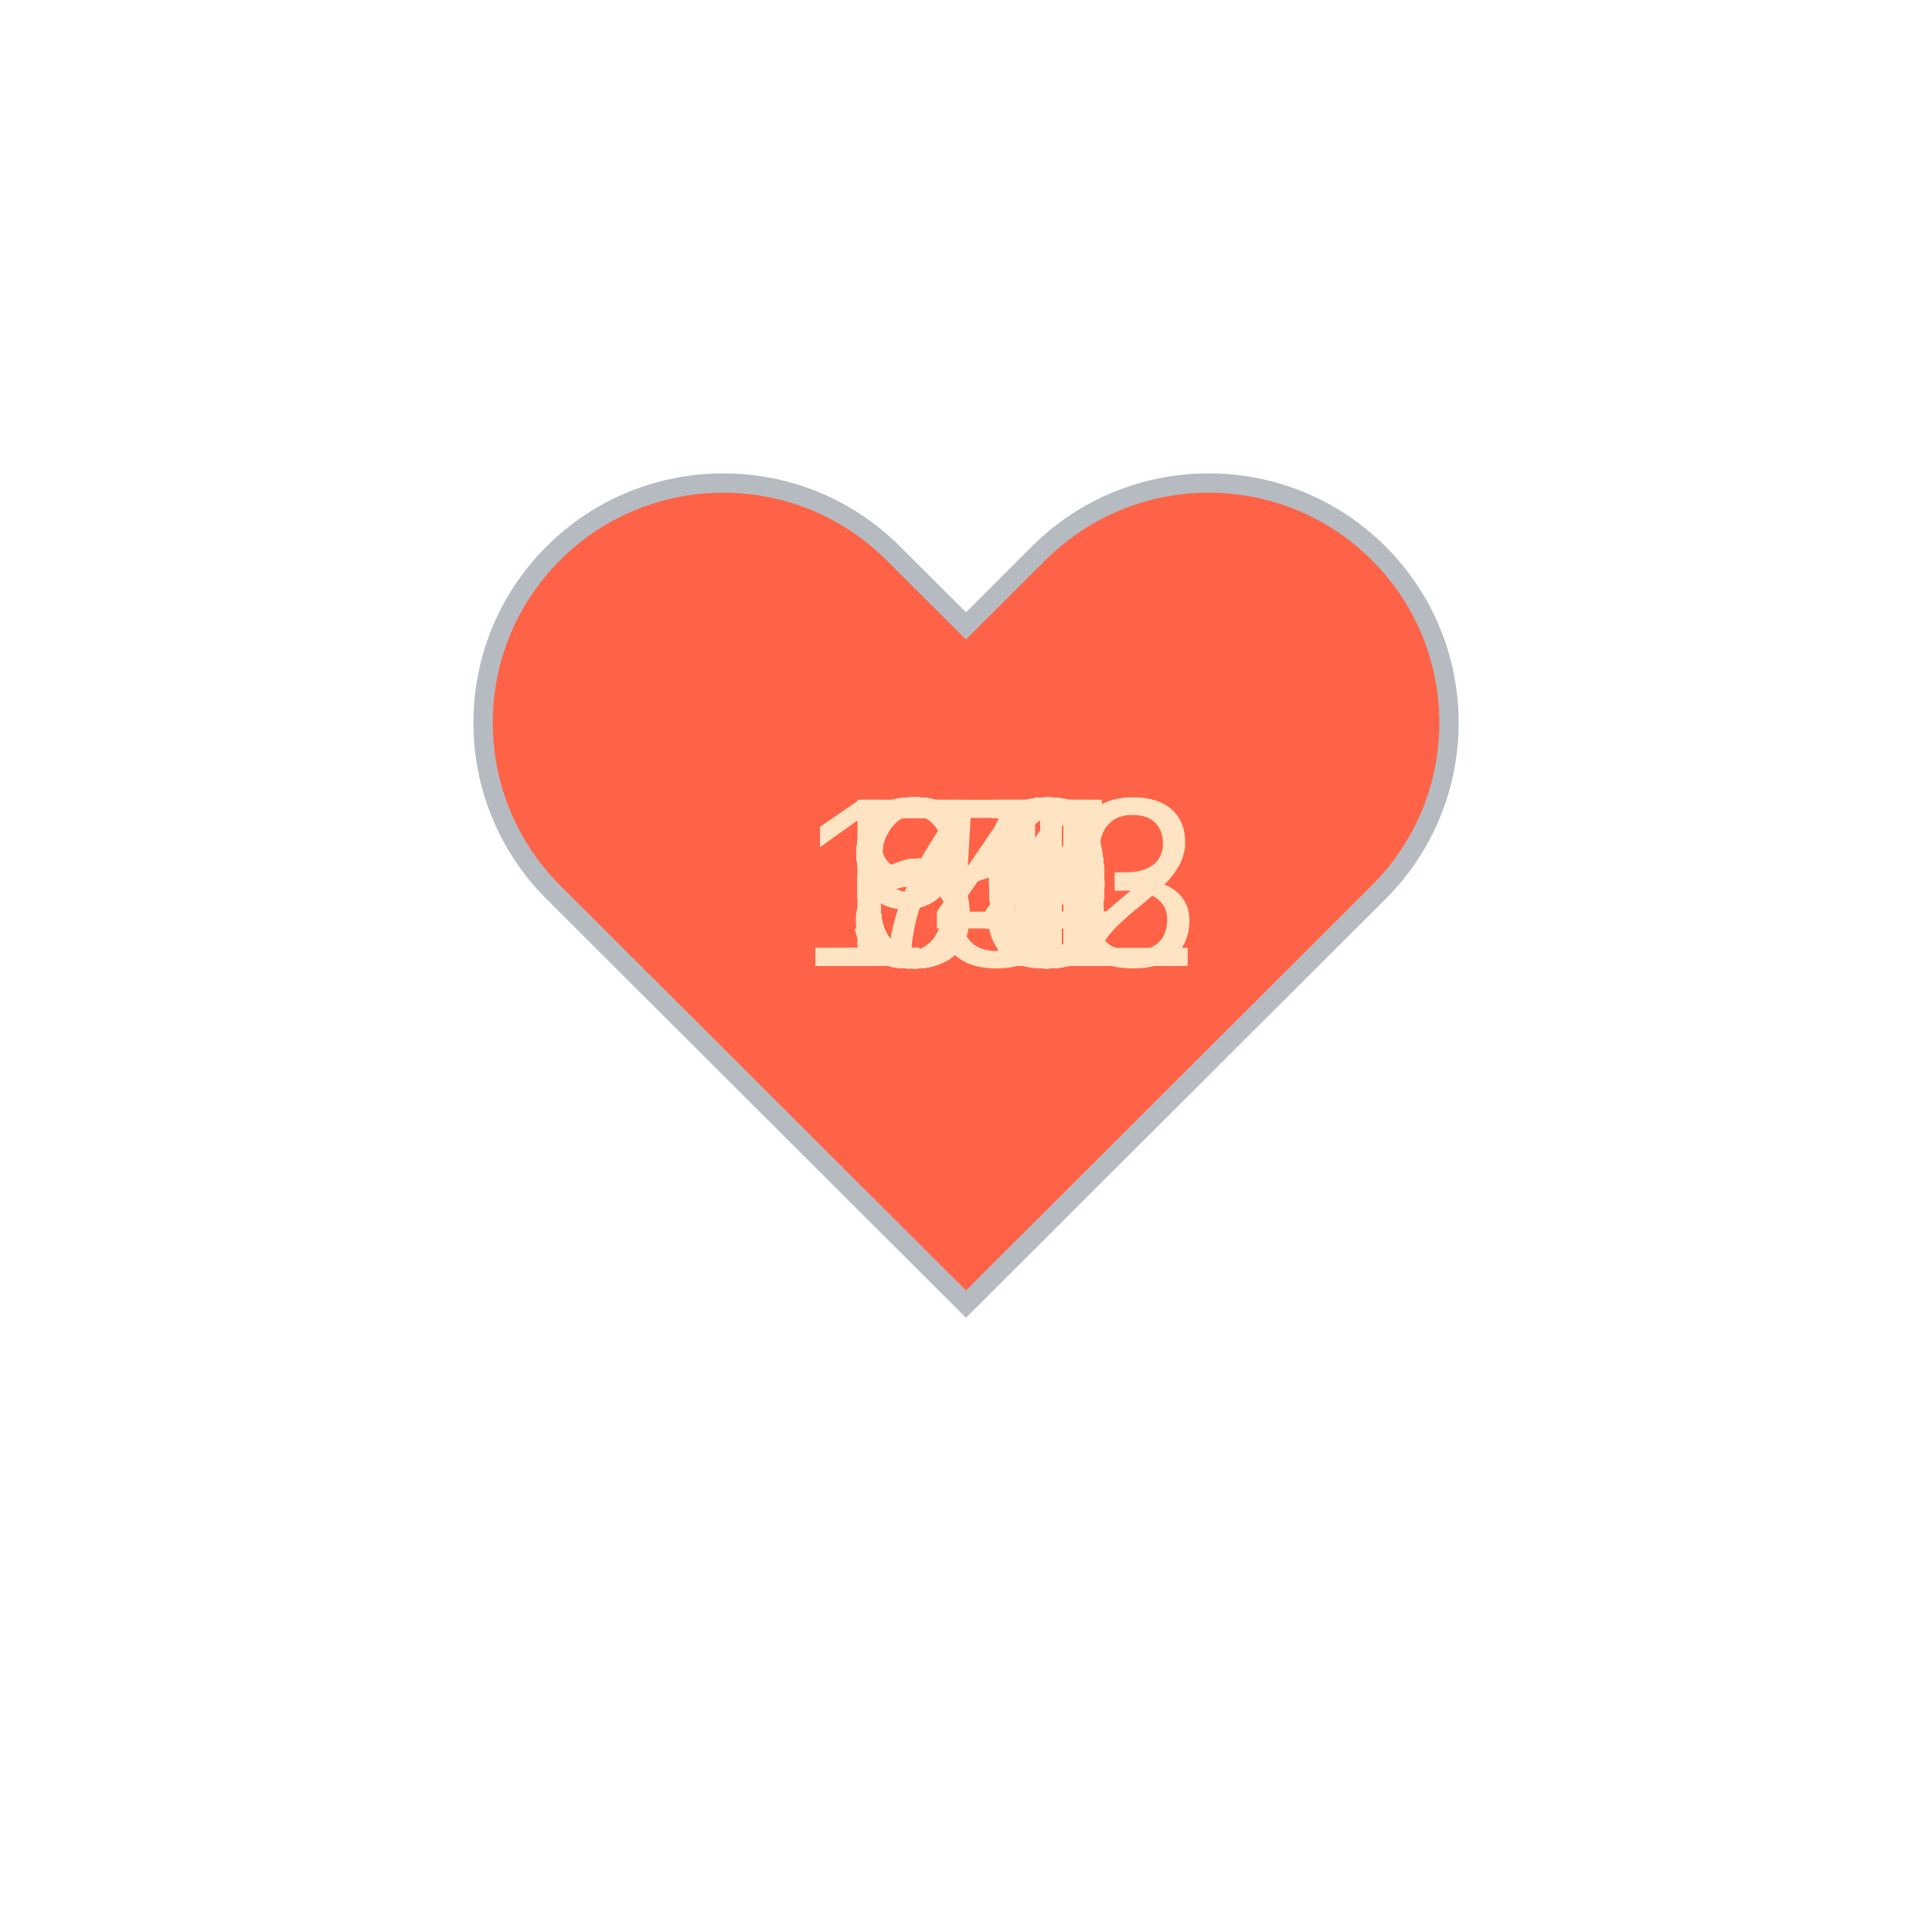
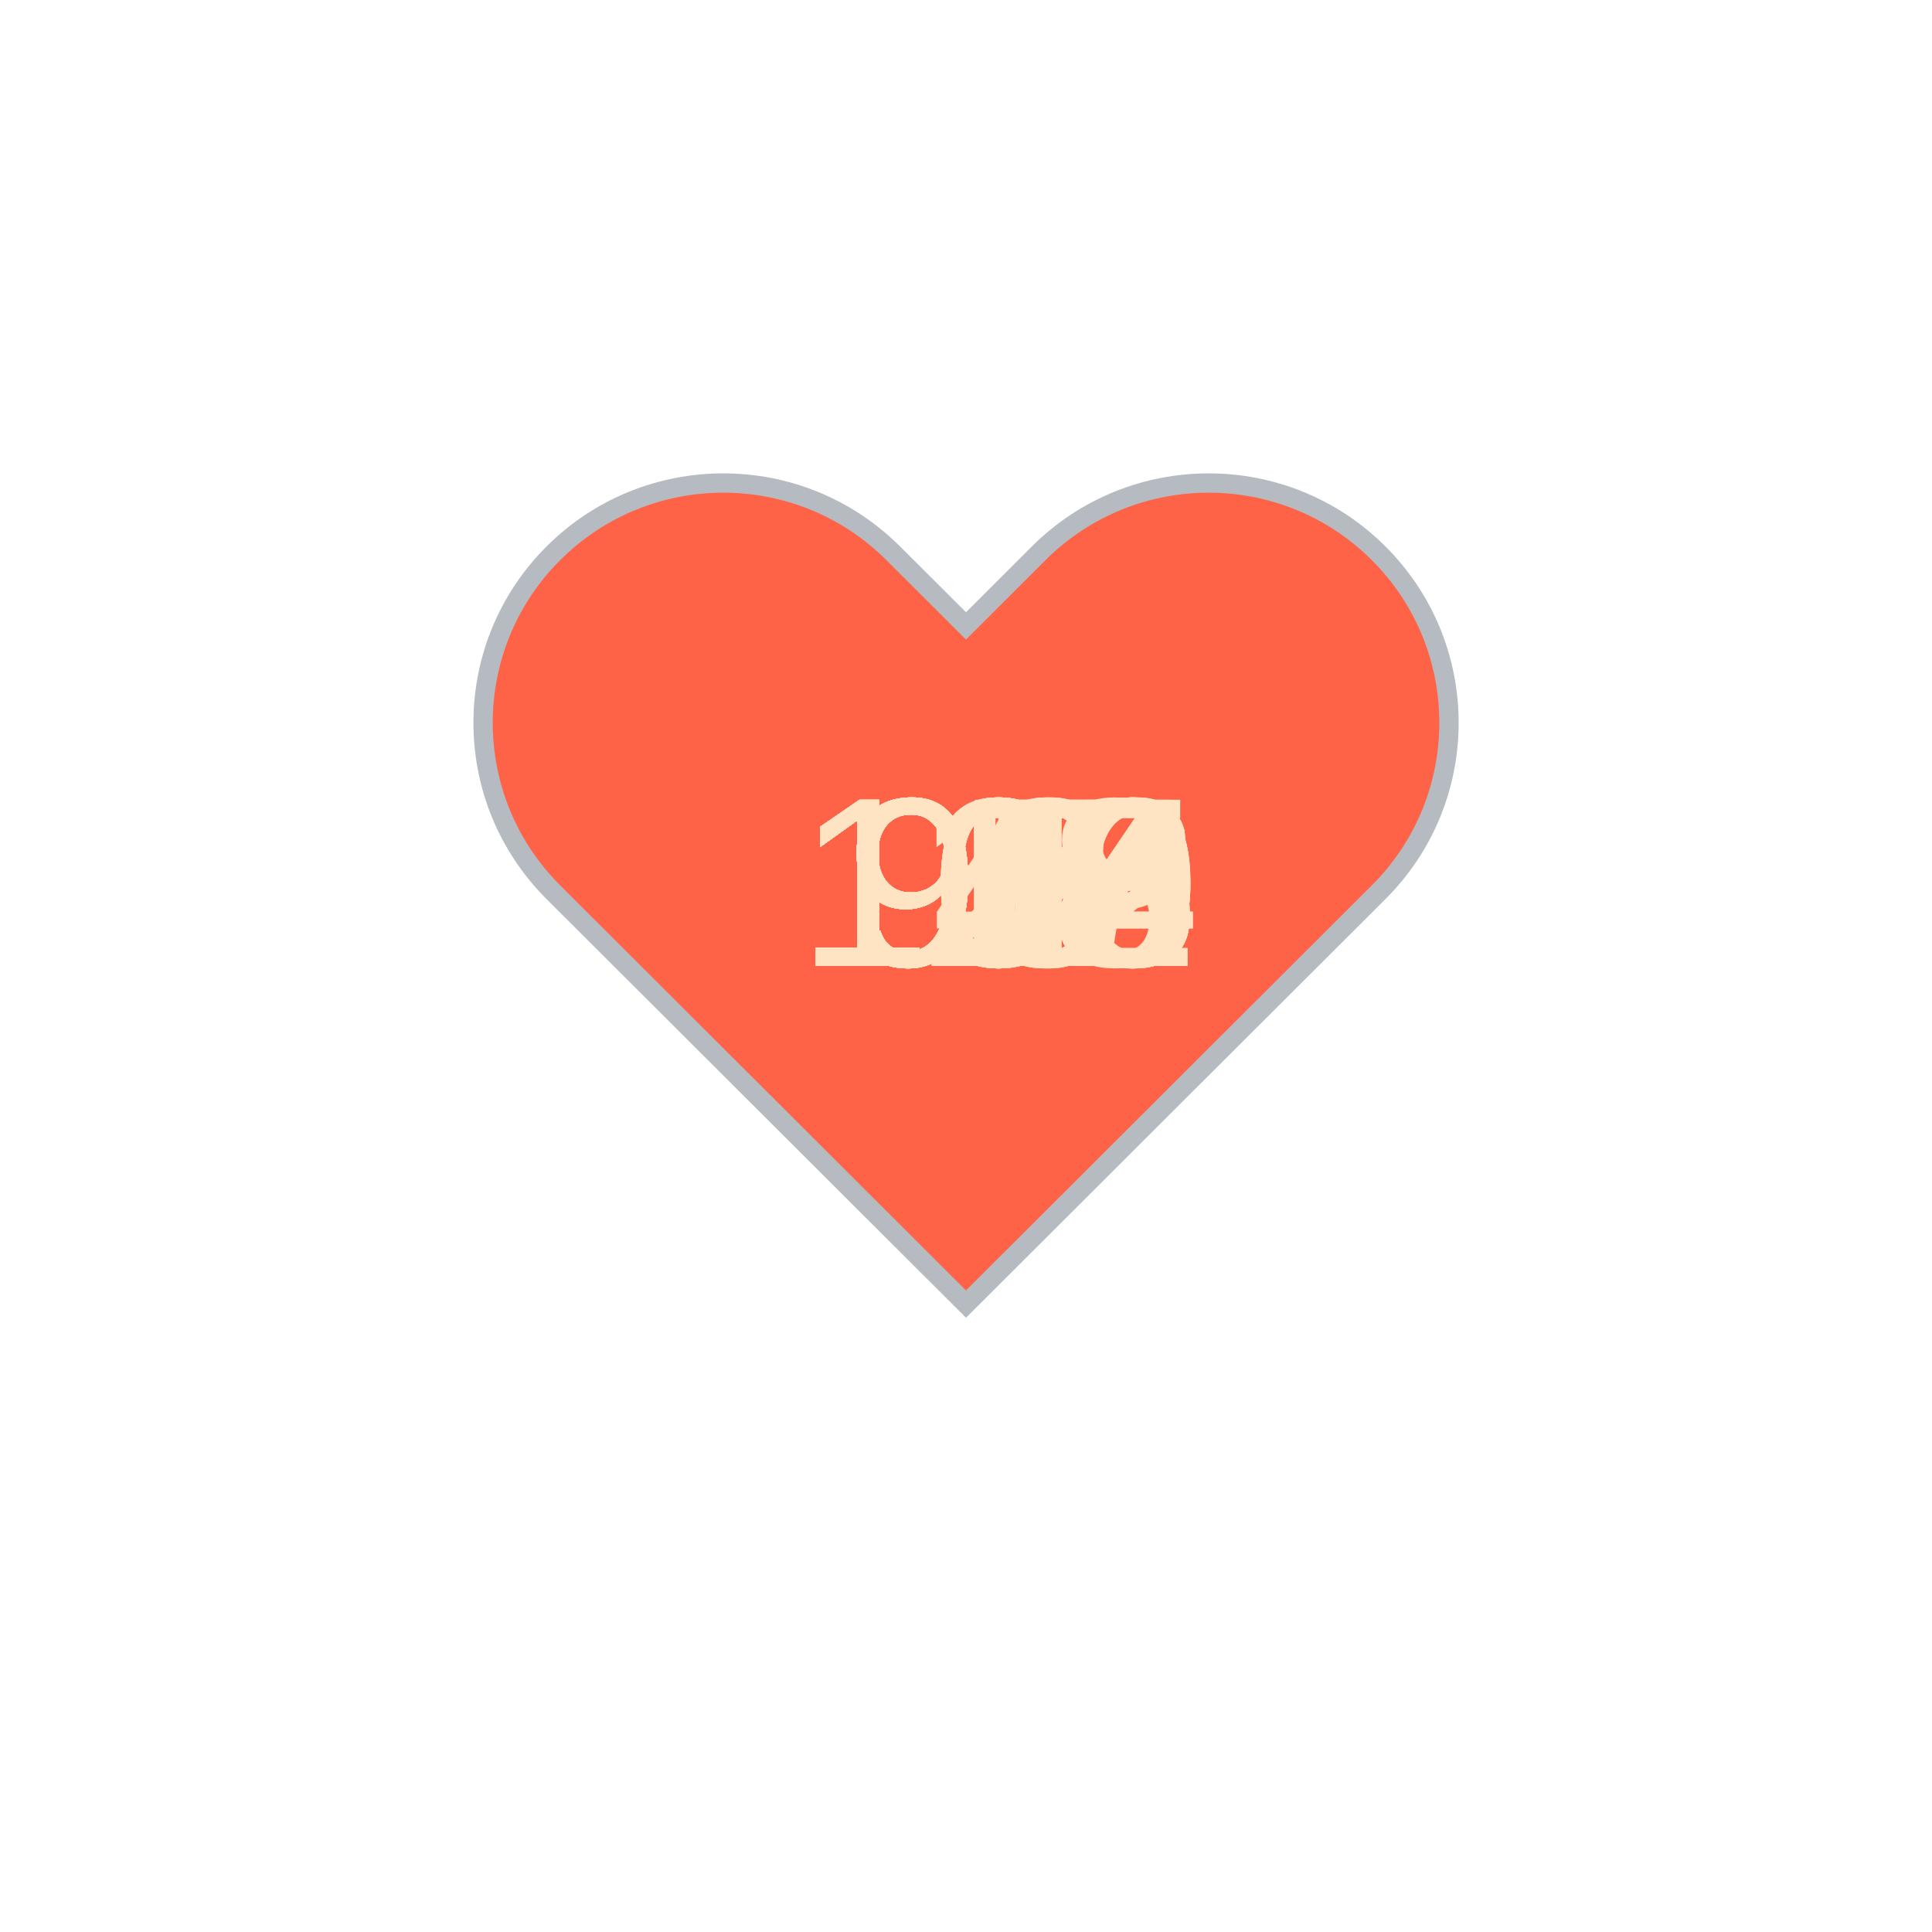
<svg xmlns="http://www.w3.org/2000/svg" baseProfile="full" height="150" version="1.1" viewBox="0,0,200,200" width="150">
  <defs />
  <g transform="translate(100 100)">
    <path d="M92.71,7.27L92.71,7.27c-9.71-9.69-25.46-9.69-35.18,0L50,14.79l-7.54-7.52C32.75-2.42,17-2.42,7.29,7.27v0 c-9.71,9.69-9.71,25.41,0,35.1L50,85l42.71-42.63C102.43,32.68,102.43,16.96,92.71,7.27z" fill="tomato" stroke="#B6BBC1" stroke-width="2" transform="translate(-50 -50)" />
    <animateTransform additive="sum" attributeName="transform" dur="1.2s" repeatCount="indefinite" type="scale" values="1; 1.5; 1.25; 1.5; 1.5; 1;" />
-     <text fill="bisque" style="font-size:25px; font-family:Arial" transform="translate(-12.5 0)">63<animate attributeName="visibility" dur="36.0s" keyTimes="0;0.03;0.07;0.1;0.13;0.17;0.2;0.23;0.27;0.3;0.33;0.37;0.4;0.43;0.47;0.5;0.53;0.57;0.6;0.63;0.67;0.7;0.73;0.77;0.8;0.83;0.87;0.9;0.93;0.97;1.0" repeatCount="indefinite" values="visible;hidden;hidden;hidden;hidden;hidden;hidden;hidden;hidden;hidden;hidden;hidden;hidden;hidden;hidden;hidden;hidden;hidden;hidden;hidden;hidden;hidden;hidden;hidden;hidden;hidden;hidden;hidden;hidden;hidden;hidden" />
+     <text fill="bisque" style="font-size:25px; font-family:Arial" transform="translate(-12.5 0)">91<animate attributeName="visibility" dur="36.0s" keyTimes="0;0.03;0.07;0.1;0.13;0.17;0.2;0.23;0.27;0.3;0.33;0.37;0.4;0.43;0.47;0.5;0.53;0.57;0.6;0.63;0.67;0.7;0.73;0.77;0.8;0.83;0.87;0.9;0.93;0.97;1.0" repeatCount="indefinite" values="visible;hidden;hidden;hidden;hidden;hidden;hidden;hidden;hidden;hidden;hidden;hidden;hidden;hidden;hidden;hidden;hidden;hidden;hidden;hidden;hidden;hidden;hidden;hidden;hidden;hidden;hidden;hidden;hidden;hidden;hidden" />
    </text>
-     <text fill="bisque" style="font-size:25px; font-family:Arial" transform="translate(-12.5 0)">58<animate attributeName="visibility" dur="36.0s" keyTimes="0;0.03;0.07;0.1;0.13;0.17;0.2;0.23;0.27;0.3;0.33;0.37;0.4;0.43;0.47;0.5;0.53;0.57;0.6;0.63;0.67;0.7;0.73;0.77;0.8;0.83;0.87;0.9;0.93;0.97;1.0" repeatCount="indefinite" values="hidden;visible;hidden;hidden;hidden;hidden;hidden;hidden;hidden;hidden;hidden;hidden;hidden;hidden;hidden;hidden;hidden;hidden;hidden;hidden;hidden;hidden;hidden;hidden;hidden;hidden;hidden;hidden;hidden;hidden;hidden" />
+     <text fill="bisque" style="font-size:25px; font-family:Arial" transform="translate(-12.5 0)">96<animate attributeName="visibility" dur="36.0s" keyTimes="0;0.03;0.07;0.1;0.13;0.17;0.2;0.23;0.27;0.3;0.33;0.37;0.4;0.43;0.47;0.5;0.53;0.57;0.6;0.63;0.67;0.7;0.73;0.77;0.8;0.83;0.87;0.9;0.93;0.97;1.0" repeatCount="indefinite" values="hidden;visible;hidden;hidden;hidden;hidden;hidden;hidden;hidden;hidden;hidden;hidden;hidden;hidden;hidden;hidden;hidden;hidden;hidden;hidden;hidden;hidden;hidden;hidden;hidden;hidden;hidden;hidden;hidden;hidden;hidden" />
    </text>
-     <text fill="bisque" style="font-size:25px; font-family:Arial" transform="translate(-12.5 0)">61<animate attributeName="visibility" dur="36.0s" keyTimes="0;0.03;0.07;0.1;0.13;0.17;0.2;0.23;0.27;0.3;0.33;0.37;0.4;0.43;0.47;0.5;0.53;0.57;0.6;0.63;0.67;0.7;0.73;0.77;0.8;0.83;0.87;0.9;0.93;0.97;1.0" repeatCount="indefinite" values="hidden;hidden;visible;hidden;hidden;hidden;hidden;hidden;hidden;hidden;hidden;hidden;hidden;hidden;hidden;hidden;hidden;hidden;hidden;hidden;hidden;hidden;hidden;hidden;hidden;hidden;hidden;hidden;hidden;hidden;hidden" />
+     <text fill="bisque" style="font-size:25px; font-family:Arial" transform="translate(-12.5 0)">93<animate attributeName="visibility" dur="36.0s" keyTimes="0;0.03;0.07;0.1;0.13;0.17;0.2;0.23;0.27;0.3;0.33;0.37;0.4;0.43;0.47;0.5;0.53;0.57;0.6;0.63;0.67;0.7;0.73;0.77;0.8;0.83;0.87;0.9;0.93;0.97;1.0" repeatCount="indefinite" values="hidden;hidden;visible;hidden;hidden;hidden;hidden;hidden;hidden;hidden;hidden;hidden;hidden;hidden;hidden;hidden;hidden;hidden;hidden;hidden;hidden;hidden;hidden;hidden;hidden;hidden;hidden;hidden;hidden;hidden;hidden" />
    </text>
-     <text fill="bisque" style="font-size:25px; font-family:Arial" transform="translate(-12.5 0)">60<animate attributeName="visibility" dur="36.0s" keyTimes="0;0.03;0.07;0.1;0.13;0.17;0.2;0.23;0.27;0.3;0.33;0.37;0.4;0.43;0.47;0.5;0.53;0.57;0.6;0.63;0.67;0.7;0.73;0.77;0.8;0.83;0.87;0.9;0.93;0.97;1.0" repeatCount="indefinite" values="hidden;hidden;hidden;visible;hidden;hidden;hidden;hidden;hidden;hidden;hidden;hidden;hidden;hidden;hidden;hidden;hidden;hidden;hidden;hidden;hidden;hidden;hidden;hidden;hidden;hidden;hidden;hidden;hidden;hidden;hidden" />
+     <text fill="bisque" style="font-size:25px; font-family:Arial" transform="translate(-12.5 0)">95<animate attributeName="visibility" dur="36.0s" keyTimes="0;0.03;0.07;0.1;0.13;0.17;0.2;0.23;0.27;0.3;0.33;0.37;0.4;0.43;0.47;0.5;0.53;0.57;0.6;0.63;0.67;0.7;0.73;0.77;0.8;0.83;0.87;0.9;0.93;0.97;1.0" repeatCount="indefinite" values="hidden;hidden;hidden;visible;hidden;hidden;hidden;hidden;hidden;hidden;hidden;hidden;hidden;hidden;hidden;hidden;hidden;hidden;hidden;hidden;hidden;hidden;hidden;hidden;hidden;hidden;hidden;hidden;hidden;hidden;hidden" />
    </text>
-     <text fill="bisque" style="font-size:25px; font-family:Arial" transform="translate(-12.5 0)">58<animate attributeName="visibility" dur="36.0s" keyTimes="0;0.03;0.07;0.1;0.13;0.17;0.2;0.23;0.27;0.3;0.33;0.37;0.4;0.43;0.47;0.5;0.53;0.57;0.6;0.63;0.67;0.7;0.73;0.77;0.8;0.83;0.87;0.9;0.93;0.97;1.0" repeatCount="indefinite" values="hidden;hidden;hidden;hidden;visible;hidden;hidden;hidden;hidden;hidden;hidden;hidden;hidden;hidden;hidden;hidden;hidden;hidden;hidden;hidden;hidden;hidden;hidden;hidden;hidden;hidden;hidden;hidden;hidden;hidden;hidden" />
+     <text fill="bisque" style="font-size:25px; font-family:Arial" transform="translate(-12.5 0)">97<animate attributeName="visibility" dur="36.0s" keyTimes="0;0.03;0.07;0.1;0.13;0.17;0.2;0.23;0.27;0.3;0.33;0.37;0.4;0.43;0.47;0.5;0.53;0.57;0.6;0.63;0.67;0.7;0.73;0.77;0.8;0.83;0.87;0.9;0.93;0.97;1.0" repeatCount="indefinite" values="hidden;hidden;hidden;hidden;visible;hidden;hidden;hidden;hidden;hidden;hidden;hidden;hidden;hidden;hidden;hidden;hidden;hidden;hidden;hidden;hidden;hidden;hidden;hidden;hidden;hidden;hidden;hidden;hidden;hidden;hidden" />
    </text>
-     <text fill="bisque" style="font-size:25px; font-family:Arial" transform="translate(-12.5 0)">63<animate attributeName="visibility" dur="36.0s" keyTimes="0;0.03;0.07;0.1;0.13;0.17;0.2;0.23;0.27;0.3;0.33;0.37;0.4;0.43;0.47;0.5;0.53;0.57;0.6;0.63;0.67;0.7;0.73;0.77;0.8;0.83;0.87;0.9;0.93;0.97;1.0" repeatCount="indefinite" values="hidden;hidden;hidden;hidden;hidden;visible;hidden;hidden;hidden;hidden;hidden;hidden;hidden;hidden;hidden;hidden;hidden;hidden;hidden;hidden;hidden;hidden;hidden;hidden;hidden;hidden;hidden;hidden;hidden;hidden;hidden" />
+     <text fill="bisque" style="font-size:25px; font-family:Arial" transform="translate(-12.5 0)">97<animate attributeName="visibility" dur="36.0s" keyTimes="0;0.03;0.07;0.1;0.13;0.17;0.2;0.23;0.27;0.3;0.33;0.37;0.4;0.43;0.47;0.5;0.53;0.57;0.6;0.63;0.67;0.7;0.73;0.77;0.8;0.83;0.87;0.9;0.93;0.97;1.0" repeatCount="indefinite" values="hidden;hidden;hidden;hidden;hidden;visible;hidden;hidden;hidden;hidden;hidden;hidden;hidden;hidden;hidden;hidden;hidden;hidden;hidden;hidden;hidden;hidden;hidden;hidden;hidden;hidden;hidden;hidden;hidden;hidden;hidden" />
    </text>
-     <text fill="bisque" style="font-size:25px; font-family:Arial" transform="translate(-12.5 0)">60<animate attributeName="visibility" dur="36.0s" keyTimes="0;0.03;0.07;0.1;0.13;0.17;0.2;0.23;0.27;0.3;0.33;0.37;0.4;0.43;0.47;0.5;0.53;0.57;0.6;0.63;0.67;0.7;0.73;0.77;0.8;0.83;0.87;0.9;0.93;0.97;1.0" repeatCount="indefinite" values="hidden;hidden;hidden;hidden;hidden;hidden;visible;hidden;hidden;hidden;hidden;hidden;hidden;hidden;hidden;hidden;hidden;hidden;hidden;hidden;hidden;hidden;hidden;hidden;hidden;hidden;hidden;hidden;hidden;hidden;hidden" />
+     <text fill="bisque" style="font-size:25px; font-family:Arial" transform="translate(-12.5 0)">97<animate attributeName="visibility" dur="36.0s" keyTimes="0;0.03;0.07;0.1;0.13;0.17;0.2;0.23;0.27;0.3;0.33;0.37;0.4;0.43;0.47;0.5;0.53;0.57;0.6;0.63;0.67;0.7;0.73;0.77;0.8;0.83;0.87;0.9;0.93;0.97;1.0" repeatCount="indefinite" values="hidden;hidden;hidden;hidden;hidden;hidden;visible;hidden;hidden;hidden;hidden;hidden;hidden;hidden;hidden;hidden;hidden;hidden;hidden;hidden;hidden;hidden;hidden;hidden;hidden;hidden;hidden;hidden;hidden;hidden;hidden" />
    </text>
-     <text fill="bisque" style="font-size:25px; font-family:Arial" transform="translate(-12.5 0)">60<animate attributeName="visibility" dur="36.0s" keyTimes="0;0.03;0.07;0.1;0.13;0.17;0.2;0.23;0.27;0.3;0.33;0.37;0.4;0.43;0.47;0.5;0.53;0.57;0.6;0.63;0.67;0.7;0.73;0.77;0.8;0.83;0.87;0.9;0.93;0.97;1.0" repeatCount="indefinite" values="hidden;hidden;hidden;hidden;hidden;hidden;hidden;visible;hidden;hidden;hidden;hidden;hidden;hidden;hidden;hidden;hidden;hidden;hidden;hidden;hidden;hidden;hidden;hidden;hidden;hidden;hidden;hidden;hidden;hidden;hidden" />
+     <text fill="bisque" style="font-size:25px; font-family:Arial" transform="translate(-17.5 0)">104<animate attributeName="visibility" dur="36.0s" keyTimes="0;0.03;0.07;0.1;0.13;0.17;0.2;0.23;0.27;0.3;0.33;0.37;0.4;0.43;0.47;0.5;0.53;0.57;0.6;0.63;0.67;0.7;0.73;0.77;0.8;0.83;0.87;0.9;0.93;0.97;1.0" repeatCount="indefinite" values="hidden;hidden;hidden;hidden;hidden;hidden;hidden;visible;hidden;hidden;hidden;hidden;hidden;hidden;hidden;hidden;hidden;hidden;hidden;hidden;hidden;hidden;hidden;hidden;hidden;hidden;hidden;hidden;hidden;hidden;hidden" />
    </text>
-     <text fill="bisque" style="font-size:25px; font-family:Arial" transform="translate(-12.5 0)">63<animate attributeName="visibility" dur="36.0s" keyTimes="0;0.03;0.07;0.1;0.13;0.17;0.2;0.23;0.27;0.3;0.33;0.37;0.4;0.43;0.47;0.5;0.53;0.57;0.6;0.63;0.67;0.7;0.73;0.77;0.8;0.83;0.87;0.9;0.93;0.97;1.0" repeatCount="indefinite" values="hidden;hidden;hidden;hidden;hidden;hidden;hidden;hidden;visible;hidden;hidden;hidden;hidden;hidden;hidden;hidden;hidden;hidden;hidden;hidden;hidden;hidden;hidden;hidden;hidden;hidden;hidden;hidden;hidden;hidden;hidden" />
+     <text fill="bisque" style="font-size:25px; font-family:Arial" transform="translate(-17.5 0)">103<animate attributeName="visibility" dur="36.0s" keyTimes="0;0.03;0.07;0.1;0.13;0.17;0.2;0.23;0.27;0.3;0.33;0.37;0.4;0.43;0.47;0.5;0.53;0.57;0.6;0.63;0.67;0.7;0.73;0.77;0.8;0.83;0.87;0.9;0.93;0.97;1.0" repeatCount="indefinite" values="hidden;hidden;hidden;hidden;hidden;hidden;hidden;hidden;visible;hidden;hidden;hidden;hidden;hidden;hidden;hidden;hidden;hidden;hidden;hidden;hidden;hidden;hidden;hidden;hidden;hidden;hidden;hidden;hidden;hidden;hidden" />
    </text>
-     <text fill="bisque" style="font-size:25px; font-family:Arial" transform="translate(-12.5 0)">63<animate attributeName="visibility" dur="36.0s" keyTimes="0;0.03;0.07;0.1;0.13;0.17;0.2;0.23;0.27;0.3;0.33;0.37;0.4;0.43;0.47;0.5;0.53;0.57;0.6;0.63;0.67;0.7;0.73;0.77;0.8;0.83;0.87;0.9;0.93;0.97;1.0" repeatCount="indefinite" values="hidden;hidden;hidden;hidden;hidden;hidden;hidden;hidden;hidden;visible;hidden;hidden;hidden;hidden;hidden;hidden;hidden;hidden;hidden;hidden;hidden;hidden;hidden;hidden;hidden;hidden;hidden;hidden;hidden;hidden;hidden" />
+     <text fill="bisque" style="font-size:25px; font-family:Arial" transform="translate(-17.5 0)">102<animate attributeName="visibility" dur="36.0s" keyTimes="0;0.03;0.07;0.1;0.13;0.17;0.2;0.23;0.27;0.3;0.33;0.37;0.4;0.43;0.47;0.5;0.53;0.57;0.6;0.63;0.67;0.7;0.73;0.77;0.8;0.83;0.87;0.9;0.93;0.97;1.0" repeatCount="indefinite" values="hidden;hidden;hidden;hidden;hidden;hidden;hidden;hidden;hidden;visible;hidden;hidden;hidden;hidden;hidden;hidden;hidden;hidden;hidden;hidden;hidden;hidden;hidden;hidden;hidden;hidden;hidden;hidden;hidden;hidden;hidden" />
    </text>
-     <text fill="bisque" style="font-size:25px; font-family:Arial" transform="translate(-12.5 0)">63<animate attributeName="visibility" dur="36.0s" keyTimes="0;0.03;0.07;0.1;0.13;0.17;0.2;0.23;0.27;0.3;0.33;0.37;0.4;0.43;0.47;0.5;0.53;0.57;0.6;0.63;0.67;0.7;0.73;0.77;0.8;0.83;0.87;0.9;0.93;0.97;1.0" repeatCount="indefinite" values="hidden;hidden;hidden;hidden;hidden;hidden;hidden;hidden;hidden;hidden;visible;hidden;hidden;hidden;hidden;hidden;hidden;hidden;hidden;hidden;hidden;hidden;hidden;hidden;hidden;hidden;hidden;hidden;hidden;hidden;hidden" />
+     <text fill="bisque" style="font-size:25px; font-family:Arial" transform="translate(-17.5 0)">118<animate attributeName="visibility" dur="36.0s" keyTimes="0;0.03;0.07;0.1;0.13;0.17;0.2;0.23;0.27;0.3;0.33;0.37;0.4;0.43;0.47;0.5;0.53;0.57;0.6;0.63;0.67;0.7;0.73;0.77;0.8;0.83;0.87;0.9;0.93;0.97;1.0" repeatCount="indefinite" values="hidden;hidden;hidden;hidden;hidden;hidden;hidden;hidden;hidden;hidden;visible;hidden;hidden;hidden;hidden;hidden;hidden;hidden;hidden;hidden;hidden;hidden;hidden;hidden;hidden;hidden;hidden;hidden;hidden;hidden;hidden" />
    </text>
-     <text fill="bisque" style="font-size:25px; font-family:Arial" transform="translate(-12.5 0)">64<animate attributeName="visibility" dur="36.0s" keyTimes="0;0.03;0.07;0.1;0.13;0.17;0.2;0.23;0.27;0.3;0.33;0.37;0.4;0.43;0.47;0.5;0.53;0.57;0.6;0.63;0.67;0.7;0.73;0.77;0.8;0.83;0.87;0.9;0.93;0.97;1.0" repeatCount="indefinite" values="hidden;hidden;hidden;hidden;hidden;hidden;hidden;hidden;hidden;hidden;hidden;visible;hidden;hidden;hidden;hidden;hidden;hidden;hidden;hidden;hidden;hidden;hidden;hidden;hidden;hidden;hidden;hidden;hidden;hidden;hidden" />
+     <text fill="bisque" style="font-size:25px; font-family:Arial" transform="translate(-17.5 0)">124<animate attributeName="visibility" dur="36.0s" keyTimes="0;0.03;0.07;0.1;0.13;0.17;0.2;0.23;0.27;0.3;0.33;0.37;0.4;0.43;0.47;0.5;0.53;0.57;0.6;0.63;0.67;0.7;0.73;0.77;0.8;0.83;0.87;0.9;0.93;0.97;1.0" repeatCount="indefinite" values="hidden;hidden;hidden;hidden;hidden;hidden;hidden;hidden;hidden;hidden;hidden;visible;hidden;hidden;hidden;hidden;hidden;hidden;hidden;hidden;hidden;hidden;hidden;hidden;hidden;hidden;hidden;hidden;hidden;hidden;hidden" />
    </text>
-     <text fill="bisque" style="font-size:25px; font-family:Arial" transform="translate(-12.5 0)">64<animate attributeName="visibility" dur="36.0s" keyTimes="0;0.03;0.07;0.1;0.13;0.17;0.2;0.23;0.27;0.3;0.33;0.37;0.4;0.43;0.47;0.5;0.53;0.57;0.6;0.63;0.67;0.7;0.73;0.77;0.8;0.83;0.87;0.9;0.93;0.97;1.0" repeatCount="indefinite" values="hidden;hidden;hidden;hidden;hidden;hidden;hidden;hidden;hidden;hidden;hidden;hidden;visible;hidden;hidden;hidden;hidden;hidden;hidden;hidden;hidden;hidden;hidden;hidden;hidden;hidden;hidden;hidden;hidden;hidden;hidden" />
+     <text fill="bisque" style="font-size:25px; font-family:Arial" transform="translate(-17.5 0)">126<animate attributeName="visibility" dur="36.0s" keyTimes="0;0.03;0.07;0.1;0.13;0.17;0.2;0.23;0.27;0.3;0.33;0.37;0.4;0.43;0.47;0.5;0.53;0.57;0.6;0.63;0.67;0.7;0.73;0.77;0.8;0.83;0.87;0.9;0.93;0.97;1.0" repeatCount="indefinite" values="hidden;hidden;hidden;hidden;hidden;hidden;hidden;hidden;hidden;hidden;hidden;hidden;visible;hidden;hidden;hidden;hidden;hidden;hidden;hidden;hidden;hidden;hidden;hidden;hidden;hidden;hidden;hidden;hidden;hidden;hidden" />
    </text>
-     <text fill="bisque" style="font-size:25px; font-family:Arial" transform="translate(-12.5 0)">65<animate attributeName="visibility" dur="36.0s" keyTimes="0;0.03;0.07;0.1;0.13;0.17;0.2;0.23;0.27;0.3;0.33;0.37;0.4;0.43;0.47;0.5;0.53;0.57;0.6;0.63;0.67;0.7;0.73;0.77;0.8;0.83;0.87;0.9;0.93;0.97;1.0" repeatCount="indefinite" values="hidden;hidden;hidden;hidden;hidden;hidden;hidden;hidden;hidden;hidden;hidden;hidden;hidden;visible;hidden;hidden;hidden;hidden;hidden;hidden;hidden;hidden;hidden;hidden;hidden;hidden;hidden;hidden;hidden;hidden;hidden" />
+     <text fill="bisque" style="font-size:25px; font-family:Arial" transform="translate(-17.5 0)">128<animate attributeName="visibility" dur="36.0s" keyTimes="0;0.03;0.07;0.1;0.13;0.17;0.2;0.23;0.27;0.3;0.33;0.37;0.4;0.43;0.47;0.5;0.53;0.57;0.6;0.63;0.67;0.7;0.73;0.77;0.8;0.83;0.87;0.9;0.93;0.97;1.0" repeatCount="indefinite" values="hidden;hidden;hidden;hidden;hidden;hidden;hidden;hidden;hidden;hidden;hidden;hidden;hidden;visible;hidden;hidden;hidden;hidden;hidden;hidden;hidden;hidden;hidden;hidden;hidden;hidden;hidden;hidden;hidden;hidden;hidden" />
    </text>
-     <text fill="bisque" style="font-size:25px; font-family:Arial" transform="translate(-12.5 0)">63<animate attributeName="visibility" dur="36.0s" keyTimes="0;0.03;0.07;0.1;0.13;0.17;0.2;0.23;0.27;0.3;0.33;0.37;0.4;0.43;0.47;0.5;0.53;0.57;0.6;0.63;0.67;0.7;0.73;0.77;0.8;0.83;0.87;0.9;0.93;0.97;1.0" repeatCount="indefinite" values="hidden;hidden;hidden;hidden;hidden;hidden;hidden;hidden;hidden;hidden;hidden;hidden;hidden;hidden;visible;hidden;hidden;hidden;hidden;hidden;hidden;hidden;hidden;hidden;hidden;hidden;hidden;hidden;hidden;hidden;hidden" />
+     <text fill="bisque" style="font-size:25px; font-family:Arial" transform="translate(-17.5 0)">128<animate attributeName="visibility" dur="36.0s" keyTimes="0;0.03;0.07;0.1;0.13;0.17;0.2;0.23;0.27;0.3;0.33;0.37;0.4;0.43;0.47;0.5;0.53;0.57;0.6;0.63;0.67;0.7;0.73;0.77;0.8;0.83;0.87;0.9;0.93;0.97;1.0" repeatCount="indefinite" values="hidden;hidden;hidden;hidden;hidden;hidden;hidden;hidden;hidden;hidden;hidden;hidden;hidden;hidden;visible;hidden;hidden;hidden;hidden;hidden;hidden;hidden;hidden;hidden;hidden;hidden;hidden;hidden;hidden;hidden;hidden" />
    </text>
-     <text fill="bisque" style="font-size:25px; font-family:Arial" transform="translate(-12.5 0)">63<animate attributeName="visibility" dur="36.0s" keyTimes="0;0.03;0.07;0.1;0.13;0.17;0.2;0.23;0.27;0.3;0.33;0.37;0.4;0.43;0.47;0.5;0.53;0.57;0.6;0.63;0.67;0.7;0.73;0.77;0.8;0.83;0.87;0.9;0.93;0.97;1.0" repeatCount="indefinite" values="hidden;hidden;hidden;hidden;hidden;hidden;hidden;hidden;hidden;hidden;hidden;hidden;hidden;hidden;hidden;visible;hidden;hidden;hidden;hidden;hidden;hidden;hidden;hidden;hidden;hidden;hidden;hidden;hidden;hidden;hidden" />
+     <text fill="bisque" style="font-size:25px; font-family:Arial" transform="translate(-17.5 0)">130<animate attributeName="visibility" dur="36.0s" keyTimes="0;0.03;0.07;0.1;0.13;0.17;0.2;0.23;0.27;0.3;0.33;0.37;0.4;0.43;0.47;0.5;0.53;0.57;0.6;0.63;0.67;0.7;0.73;0.77;0.8;0.83;0.87;0.9;0.93;0.97;1.0" repeatCount="indefinite" values="hidden;hidden;hidden;hidden;hidden;hidden;hidden;hidden;hidden;hidden;hidden;hidden;hidden;hidden;hidden;visible;hidden;hidden;hidden;hidden;hidden;hidden;hidden;hidden;hidden;hidden;hidden;hidden;hidden;hidden;hidden" />
    </text>
-     <text fill="bisque" style="font-size:25px; font-family:Arial" transform="translate(-12.5 0)">73<animate attributeName="visibility" dur="36.0s" keyTimes="0;0.03;0.07;0.1;0.13;0.17;0.2;0.23;0.27;0.3;0.33;0.37;0.4;0.43;0.47;0.5;0.53;0.57;0.6;0.63;0.67;0.7;0.73;0.77;0.8;0.83;0.87;0.9;0.93;0.97;1.0" repeatCount="indefinite" values="hidden;hidden;hidden;hidden;hidden;hidden;hidden;hidden;hidden;hidden;hidden;hidden;hidden;hidden;hidden;hidden;visible;hidden;hidden;hidden;hidden;hidden;hidden;hidden;hidden;hidden;hidden;hidden;hidden;hidden;hidden" />
+     <text fill="bisque" style="font-size:25px; font-family:Arial" transform="translate(-17.5 0)">133<animate attributeName="visibility" dur="36.0s" keyTimes="0;0.03;0.07;0.1;0.13;0.17;0.2;0.23;0.27;0.3;0.33;0.37;0.4;0.43;0.47;0.5;0.53;0.57;0.6;0.63;0.67;0.7;0.73;0.77;0.8;0.83;0.87;0.9;0.93;0.97;1.0" repeatCount="indefinite" values="hidden;hidden;hidden;hidden;hidden;hidden;hidden;hidden;hidden;hidden;hidden;hidden;hidden;hidden;hidden;hidden;visible;hidden;hidden;hidden;hidden;hidden;hidden;hidden;hidden;hidden;hidden;hidden;hidden;hidden;hidden" />
    </text>
-     <text fill="bisque" style="font-size:25px; font-family:Arial" transform="translate(-12.5 0)">70<animate attributeName="visibility" dur="36.0s" keyTimes="0;0.03;0.07;0.1;0.13;0.17;0.2;0.23;0.27;0.3;0.33;0.37;0.4;0.43;0.47;0.5;0.53;0.57;0.6;0.63;0.67;0.7;0.73;0.77;0.8;0.83;0.87;0.9;0.93;0.97;1.0" repeatCount="indefinite" values="hidden;hidden;hidden;hidden;hidden;hidden;hidden;hidden;hidden;hidden;hidden;hidden;hidden;hidden;hidden;hidden;hidden;visible;hidden;hidden;hidden;hidden;hidden;hidden;hidden;hidden;hidden;hidden;hidden;hidden;hidden" />
+     <text fill="bisque" style="font-size:25px; font-family:Arial" transform="translate(-17.5 0)">135<animate attributeName="visibility" dur="36.0s" keyTimes="0;0.03;0.07;0.1;0.13;0.17;0.2;0.23;0.27;0.3;0.33;0.37;0.4;0.43;0.47;0.5;0.53;0.57;0.6;0.63;0.67;0.7;0.73;0.77;0.8;0.83;0.87;0.9;0.93;0.97;1.0" repeatCount="indefinite" values="hidden;hidden;hidden;hidden;hidden;hidden;hidden;hidden;hidden;hidden;hidden;hidden;hidden;hidden;hidden;hidden;hidden;visible;hidden;hidden;hidden;hidden;hidden;hidden;hidden;hidden;hidden;hidden;hidden;hidden;hidden" />
    </text>
-     <text fill="bisque" style="font-size:25px; font-family:Arial" transform="translate(-12.5 0)">96<animate attributeName="visibility" dur="36.0s" keyTimes="0;0.03;0.07;0.1;0.13;0.17;0.2;0.23;0.27;0.3;0.33;0.37;0.4;0.43;0.47;0.5;0.53;0.57;0.6;0.63;0.67;0.7;0.73;0.77;0.8;0.83;0.87;0.9;0.93;0.97;1.0" repeatCount="indefinite" values="hidden;hidden;hidden;hidden;hidden;hidden;hidden;hidden;hidden;hidden;hidden;hidden;hidden;hidden;hidden;hidden;hidden;hidden;visible;hidden;hidden;hidden;hidden;hidden;hidden;hidden;hidden;hidden;hidden;hidden;hidden" />
+     <text fill="bisque" style="font-size:25px; font-family:Arial" transform="translate(-17.5 0)">136<animate attributeName="visibility" dur="36.0s" keyTimes="0;0.03;0.07;0.1;0.13;0.17;0.2;0.23;0.27;0.3;0.33;0.37;0.4;0.43;0.47;0.5;0.53;0.57;0.6;0.63;0.67;0.7;0.73;0.77;0.8;0.83;0.87;0.9;0.93;0.97;1.0" repeatCount="indefinite" values="hidden;hidden;hidden;hidden;hidden;hidden;hidden;hidden;hidden;hidden;hidden;hidden;hidden;hidden;hidden;hidden;hidden;hidden;visible;hidden;hidden;hidden;hidden;hidden;hidden;hidden;hidden;hidden;hidden;hidden;hidden" />
    </text>
-     <text fill="bisque" style="font-size:25px; font-family:Arial" transform="translate(-17.5 0)">153<animate attributeName="visibility" dur="36.0s" keyTimes="0;0.03;0.07;0.1;0.13;0.17;0.2;0.23;0.27;0.3;0.33;0.37;0.4;0.43;0.47;0.5;0.53;0.57;0.6;0.63;0.67;0.7;0.73;0.77;0.8;0.83;0.87;0.9;0.93;0.97;1.0" repeatCount="indefinite" values="hidden;hidden;hidden;hidden;hidden;hidden;hidden;hidden;hidden;hidden;hidden;hidden;hidden;hidden;hidden;hidden;hidden;hidden;hidden;visible;hidden;hidden;hidden;hidden;hidden;hidden;hidden;hidden;hidden;hidden;hidden" />
+     <text fill="bisque" style="font-size:25px; font-family:Arial" transform="translate(-17.5 0)">139<animate attributeName="visibility" dur="36.0s" keyTimes="0;0.03;0.07;0.1;0.13;0.17;0.2;0.23;0.27;0.3;0.33;0.37;0.4;0.43;0.47;0.5;0.53;0.57;0.6;0.63;0.67;0.7;0.73;0.77;0.8;0.83;0.87;0.9;0.93;0.97;1.0" repeatCount="indefinite" values="hidden;hidden;hidden;hidden;hidden;hidden;hidden;hidden;hidden;hidden;hidden;hidden;hidden;hidden;hidden;hidden;hidden;hidden;hidden;visible;hidden;hidden;hidden;hidden;hidden;hidden;hidden;hidden;hidden;hidden;hidden" />
    </text>
-     <text fill="bisque" style="font-size:25px; font-family:Arial" transform="translate(-12.5 0)">91<animate attributeName="visibility" dur="36.0s" keyTimes="0;0.03;0.07;0.1;0.13;0.17;0.2;0.23;0.27;0.3;0.33;0.37;0.4;0.43;0.47;0.5;0.53;0.57;0.6;0.63;0.67;0.7;0.73;0.77;0.8;0.83;0.87;0.9;0.93;0.97;1.0" repeatCount="indefinite" values="hidden;hidden;hidden;hidden;hidden;hidden;hidden;hidden;hidden;hidden;hidden;hidden;hidden;hidden;hidden;hidden;hidden;hidden;hidden;hidden;visible;hidden;hidden;hidden;hidden;hidden;hidden;hidden;hidden;hidden;hidden" />
+     <text fill="bisque" style="font-size:25px; font-family:Arial" transform="translate(-17.5 0)">145<animate attributeName="visibility" dur="36.0s" keyTimes="0;0.03;0.07;0.1;0.13;0.17;0.2;0.23;0.27;0.3;0.33;0.37;0.4;0.43;0.47;0.5;0.53;0.57;0.6;0.63;0.67;0.7;0.73;0.77;0.8;0.83;0.87;0.9;0.93;0.97;1.0" repeatCount="indefinite" values="hidden;hidden;hidden;hidden;hidden;hidden;hidden;hidden;hidden;hidden;hidden;hidden;hidden;hidden;hidden;hidden;hidden;hidden;hidden;hidden;visible;hidden;hidden;hidden;hidden;hidden;hidden;hidden;hidden;hidden;hidden" />
    </text>
-     <text fill="bisque" style="font-size:25px; font-family:Arial" transform="translate(-12.5 0)">97<animate attributeName="visibility" dur="36.0s" keyTimes="0;0.03;0.07;0.1;0.13;0.17;0.2;0.23;0.27;0.3;0.33;0.37;0.4;0.43;0.47;0.5;0.53;0.57;0.6;0.63;0.67;0.7;0.73;0.77;0.8;0.83;0.87;0.9;0.93;0.97;1.0" repeatCount="indefinite" values="hidden;hidden;hidden;hidden;hidden;hidden;hidden;hidden;hidden;hidden;hidden;hidden;hidden;hidden;hidden;hidden;hidden;hidden;hidden;hidden;hidden;visible;hidden;hidden;hidden;hidden;hidden;hidden;hidden;hidden;hidden" />
+     <text fill="bisque" style="font-size:25px; font-family:Arial" transform="translate(-17.5 0)">117<animate attributeName="visibility" dur="36.0s" keyTimes="0;0.03;0.07;0.1;0.13;0.17;0.2;0.23;0.27;0.3;0.33;0.37;0.4;0.43;0.47;0.5;0.53;0.57;0.6;0.63;0.67;0.7;0.73;0.77;0.8;0.83;0.87;0.9;0.93;0.97;1.0" repeatCount="indefinite" values="hidden;hidden;hidden;hidden;hidden;hidden;hidden;hidden;hidden;hidden;hidden;hidden;hidden;hidden;hidden;hidden;hidden;hidden;hidden;hidden;hidden;visible;hidden;hidden;hidden;hidden;hidden;hidden;hidden;hidden;hidden" />
    </text>
-     <text fill="bisque" style="font-size:25px; font-family:Arial" transform="translate(-12.5 0)">90<animate attributeName="visibility" dur="36.0s" keyTimes="0;0.03;0.07;0.1;0.13;0.17;0.2;0.23;0.27;0.3;0.33;0.37;0.4;0.43;0.47;0.5;0.53;0.57;0.6;0.63;0.67;0.7;0.73;0.77;0.8;0.83;0.87;0.9;0.93;0.97;1.0" repeatCount="indefinite" values="hidden;hidden;hidden;hidden;hidden;hidden;hidden;hidden;hidden;hidden;hidden;hidden;hidden;hidden;hidden;hidden;hidden;hidden;hidden;hidden;hidden;hidden;visible;hidden;hidden;hidden;hidden;hidden;hidden;hidden;hidden" />
+     <text fill="bisque" style="font-size:25px; font-family:Arial" transform="translate(-12.5 0)">97<animate attributeName="visibility" dur="36.0s" keyTimes="0;0.03;0.07;0.1;0.13;0.17;0.2;0.23;0.27;0.3;0.33;0.37;0.4;0.43;0.47;0.5;0.53;0.57;0.6;0.63;0.67;0.7;0.73;0.77;0.8;0.83;0.87;0.9;0.93;0.97;1.0" repeatCount="indefinite" values="hidden;hidden;hidden;hidden;hidden;hidden;hidden;hidden;hidden;hidden;hidden;hidden;hidden;hidden;hidden;hidden;hidden;hidden;hidden;hidden;hidden;hidden;visible;hidden;hidden;hidden;hidden;hidden;hidden;hidden;hidden" />
    </text>
-     <text fill="bisque" style="font-size:25px; font-family:Arial" transform="translate(-12.5 0)">90<animate attributeName="visibility" dur="36.0s" keyTimes="0;0.03;0.07;0.1;0.13;0.17;0.2;0.23;0.27;0.3;0.33;0.37;0.4;0.43;0.47;0.5;0.53;0.57;0.6;0.63;0.67;0.7;0.73;0.77;0.8;0.83;0.87;0.9;0.93;0.97;1.0" repeatCount="indefinite" values="hidden;hidden;hidden;hidden;hidden;hidden;hidden;hidden;hidden;hidden;hidden;hidden;hidden;hidden;hidden;hidden;hidden;hidden;hidden;hidden;hidden;hidden;hidden;visible;hidden;hidden;hidden;hidden;hidden;hidden;hidden" />
+     <text fill="bisque" style="font-size:25px; font-family:Arial" transform="translate(-12.5 0)">92<animate attributeName="visibility" dur="36.0s" keyTimes="0;0.03;0.07;0.1;0.13;0.17;0.2;0.23;0.27;0.3;0.33;0.37;0.4;0.43;0.47;0.5;0.53;0.57;0.6;0.63;0.67;0.7;0.73;0.77;0.8;0.83;0.87;0.9;0.93;0.97;1.0" repeatCount="indefinite" values="hidden;hidden;hidden;hidden;hidden;hidden;hidden;hidden;hidden;hidden;hidden;hidden;hidden;hidden;hidden;hidden;hidden;hidden;hidden;hidden;hidden;hidden;hidden;visible;hidden;hidden;hidden;hidden;hidden;hidden;hidden" />
    </text>
-     <text fill="bisque" style="font-size:25px; font-family:Arial" transform="translate(-12.5 0)">94<animate attributeName="visibility" dur="36.0s" keyTimes="0;0.03;0.07;0.1;0.13;0.17;0.2;0.23;0.27;0.3;0.33;0.37;0.4;0.43;0.47;0.5;0.53;0.57;0.6;0.63;0.67;0.7;0.73;0.77;0.8;0.83;0.87;0.9;0.93;0.97;1.0" repeatCount="indefinite" values="hidden;hidden;hidden;hidden;hidden;hidden;hidden;hidden;hidden;hidden;hidden;hidden;hidden;hidden;hidden;hidden;hidden;hidden;hidden;hidden;hidden;hidden;hidden;hidden;visible;hidden;hidden;hidden;hidden;hidden;hidden" />
+     <text fill="bisque" style="font-size:25px; font-family:Arial" transform="translate(-12.5 0)">92<animate attributeName="visibility" dur="36.0s" keyTimes="0;0.03;0.07;0.1;0.13;0.17;0.2;0.23;0.27;0.3;0.33;0.37;0.4;0.43;0.47;0.5;0.53;0.57;0.6;0.63;0.67;0.7;0.73;0.77;0.8;0.83;0.87;0.9;0.93;0.97;1.0" repeatCount="indefinite" values="hidden;hidden;hidden;hidden;hidden;hidden;hidden;hidden;hidden;hidden;hidden;hidden;hidden;hidden;hidden;hidden;hidden;hidden;hidden;hidden;hidden;hidden;hidden;hidden;visible;hidden;hidden;hidden;hidden;hidden;hidden" />
    </text>
-     <text fill="bisque" style="font-size:25px; font-family:Arial" transform="translate(-12.5 0)">90<animate attributeName="visibility" dur="36.0s" keyTimes="0;0.03;0.07;0.1;0.13;0.17;0.2;0.23;0.27;0.3;0.33;0.37;0.4;0.43;0.47;0.5;0.53;0.57;0.6;0.63;0.67;0.7;0.73;0.77;0.8;0.83;0.87;0.9;0.93;0.97;1.0" repeatCount="indefinite" values="hidden;hidden;hidden;hidden;hidden;hidden;hidden;hidden;hidden;hidden;hidden;hidden;hidden;hidden;hidden;hidden;hidden;hidden;hidden;hidden;hidden;hidden;hidden;hidden;hidden;visible;hidden;hidden;hidden;hidden;hidden" />
+     <text fill="bisque" style="font-size:25px; font-family:Arial" transform="translate(-12.5 0)">96<animate attributeName="visibility" dur="36.0s" keyTimes="0;0.03;0.07;0.1;0.13;0.17;0.2;0.23;0.27;0.3;0.33;0.37;0.4;0.43;0.47;0.5;0.53;0.57;0.6;0.63;0.67;0.7;0.73;0.77;0.8;0.83;0.87;0.9;0.93;0.97;1.0" repeatCount="indefinite" values="hidden;hidden;hidden;hidden;hidden;hidden;hidden;hidden;hidden;hidden;hidden;hidden;hidden;hidden;hidden;hidden;hidden;hidden;hidden;hidden;hidden;hidden;hidden;hidden;hidden;visible;hidden;hidden;hidden;hidden;hidden" />
    </text>
-     <text fill="bisque" style="font-size:25px; font-family:Arial" transform="translate(-12.5 0)">87<animate attributeName="visibility" dur="36.0s" keyTimes="0;0.03;0.07;0.1;0.13;0.17;0.2;0.23;0.27;0.3;0.33;0.37;0.4;0.43;0.47;0.5;0.53;0.57;0.6;0.63;0.67;0.7;0.73;0.77;0.8;0.83;0.87;0.9;0.93;0.97;1.0" repeatCount="indefinite" values="hidden;hidden;hidden;hidden;hidden;hidden;hidden;hidden;hidden;hidden;hidden;hidden;hidden;hidden;hidden;hidden;hidden;hidden;hidden;hidden;hidden;hidden;hidden;hidden;hidden;hidden;visible;hidden;hidden;hidden;hidden" />
+     <text fill="bisque" style="font-size:25px; font-family:Arial" transform="translate(-12.5 0)">95<animate attributeName="visibility" dur="36.0s" keyTimes="0;0.03;0.07;0.1;0.13;0.17;0.2;0.23;0.27;0.3;0.33;0.37;0.4;0.43;0.47;0.5;0.53;0.57;0.6;0.63;0.67;0.7;0.73;0.77;0.8;0.83;0.87;0.9;0.93;0.97;1.0" repeatCount="indefinite" values="hidden;hidden;hidden;hidden;hidden;hidden;hidden;hidden;hidden;hidden;hidden;hidden;hidden;hidden;hidden;hidden;hidden;hidden;hidden;hidden;hidden;hidden;hidden;hidden;hidden;hidden;visible;hidden;hidden;hidden;hidden" />
    </text>
-     <text fill="bisque" style="font-size:25px; font-family:Arial" transform="translate(-17.5 0)">142<animate attributeName="visibility" dur="36.0s" keyTimes="0;0.03;0.07;0.1;0.13;0.17;0.2;0.23;0.27;0.3;0.33;0.37;0.4;0.43;0.47;0.5;0.53;0.57;0.6;0.63;0.67;0.7;0.73;0.77;0.8;0.83;0.87;0.9;0.93;0.97;1.0" repeatCount="indefinite" values="hidden;hidden;hidden;hidden;hidden;hidden;hidden;hidden;hidden;hidden;hidden;hidden;hidden;hidden;hidden;hidden;hidden;hidden;hidden;hidden;hidden;hidden;hidden;hidden;hidden;hidden;hidden;visible;hidden;hidden;hidden" />
+     <text fill="bisque" style="font-size:25px; font-family:Arial" transform="translate(-12.5 0)">97<animate attributeName="visibility" dur="36.0s" keyTimes="0;0.03;0.07;0.1;0.13;0.17;0.2;0.23;0.27;0.3;0.33;0.37;0.4;0.43;0.47;0.5;0.53;0.57;0.6;0.63;0.67;0.7;0.73;0.77;0.8;0.83;0.87;0.9;0.93;0.97;1.0" repeatCount="indefinite" values="hidden;hidden;hidden;hidden;hidden;hidden;hidden;hidden;hidden;hidden;hidden;hidden;hidden;hidden;hidden;hidden;hidden;hidden;hidden;hidden;hidden;hidden;hidden;hidden;hidden;hidden;hidden;visible;hidden;hidden;hidden" />
    </text>
-     <text fill="bisque" style="font-size:25px; font-family:Arial" transform="translate(-12.5 0)">97<animate attributeName="visibility" dur="36.0s" keyTimes="0;0.03;0.07;0.1;0.13;0.17;0.2;0.23;0.27;0.3;0.33;0.37;0.4;0.43;0.47;0.5;0.53;0.57;0.6;0.63;0.67;0.7;0.73;0.77;0.8;0.83;0.87;0.9;0.93;0.97;1.0" repeatCount="indefinite" values="hidden;hidden;hidden;hidden;hidden;hidden;hidden;hidden;hidden;hidden;hidden;hidden;hidden;hidden;hidden;hidden;hidden;hidden;hidden;hidden;hidden;hidden;hidden;hidden;hidden;hidden;hidden;hidden;visible;hidden;hidden" />
+     <text fill="bisque" style="font-size:25px; font-family:Arial" transform="translate(-17.5 0)">100<animate attributeName="visibility" dur="36.0s" keyTimes="0;0.03;0.07;0.1;0.13;0.17;0.2;0.23;0.27;0.3;0.33;0.37;0.4;0.43;0.47;0.5;0.53;0.57;0.6;0.63;0.67;0.7;0.73;0.77;0.8;0.83;0.87;0.9;0.93;0.97;1.0" repeatCount="indefinite" values="hidden;hidden;hidden;hidden;hidden;hidden;hidden;hidden;hidden;hidden;hidden;hidden;hidden;hidden;hidden;hidden;hidden;hidden;hidden;hidden;hidden;hidden;hidden;hidden;hidden;hidden;hidden;hidden;visible;hidden;hidden" />
    </text>
-     <text fill="bisque" style="font-size:25px; font-family:Arial" transform="translate(-12.5 0)">99<animate attributeName="visibility" dur="36.0s" keyTimes="0;0.03;0.07;0.1;0.13;0.17;0.2;0.23;0.27;0.3;0.33;0.37;0.4;0.43;0.47;0.5;0.53;0.57;0.6;0.63;0.67;0.7;0.73;0.77;0.8;0.83;0.87;0.9;0.93;0.97;1.0" repeatCount="indefinite" values="hidden;hidden;hidden;hidden;hidden;hidden;hidden;hidden;hidden;hidden;hidden;hidden;hidden;hidden;hidden;hidden;hidden;hidden;hidden;hidden;hidden;hidden;hidden;hidden;hidden;hidden;hidden;hidden;hidden;visible;hidden" />
+     <text fill="bisque" style="font-size:25px; font-family:Arial" transform="translate(-17.5 0)">100<animate attributeName="visibility" dur="36.0s" keyTimes="0;0.03;0.07;0.1;0.13;0.17;0.2;0.23;0.27;0.3;0.33;0.37;0.4;0.43;0.47;0.5;0.53;0.57;0.6;0.63;0.67;0.7;0.73;0.77;0.8;0.83;0.87;0.9;0.93;0.97;1.0" repeatCount="indefinite" values="hidden;hidden;hidden;hidden;hidden;hidden;hidden;hidden;hidden;hidden;hidden;hidden;hidden;hidden;hidden;hidden;hidden;hidden;hidden;hidden;hidden;hidden;hidden;hidden;hidden;hidden;hidden;hidden;hidden;visible;hidden" />
    </text>
  </g>
</svg>
